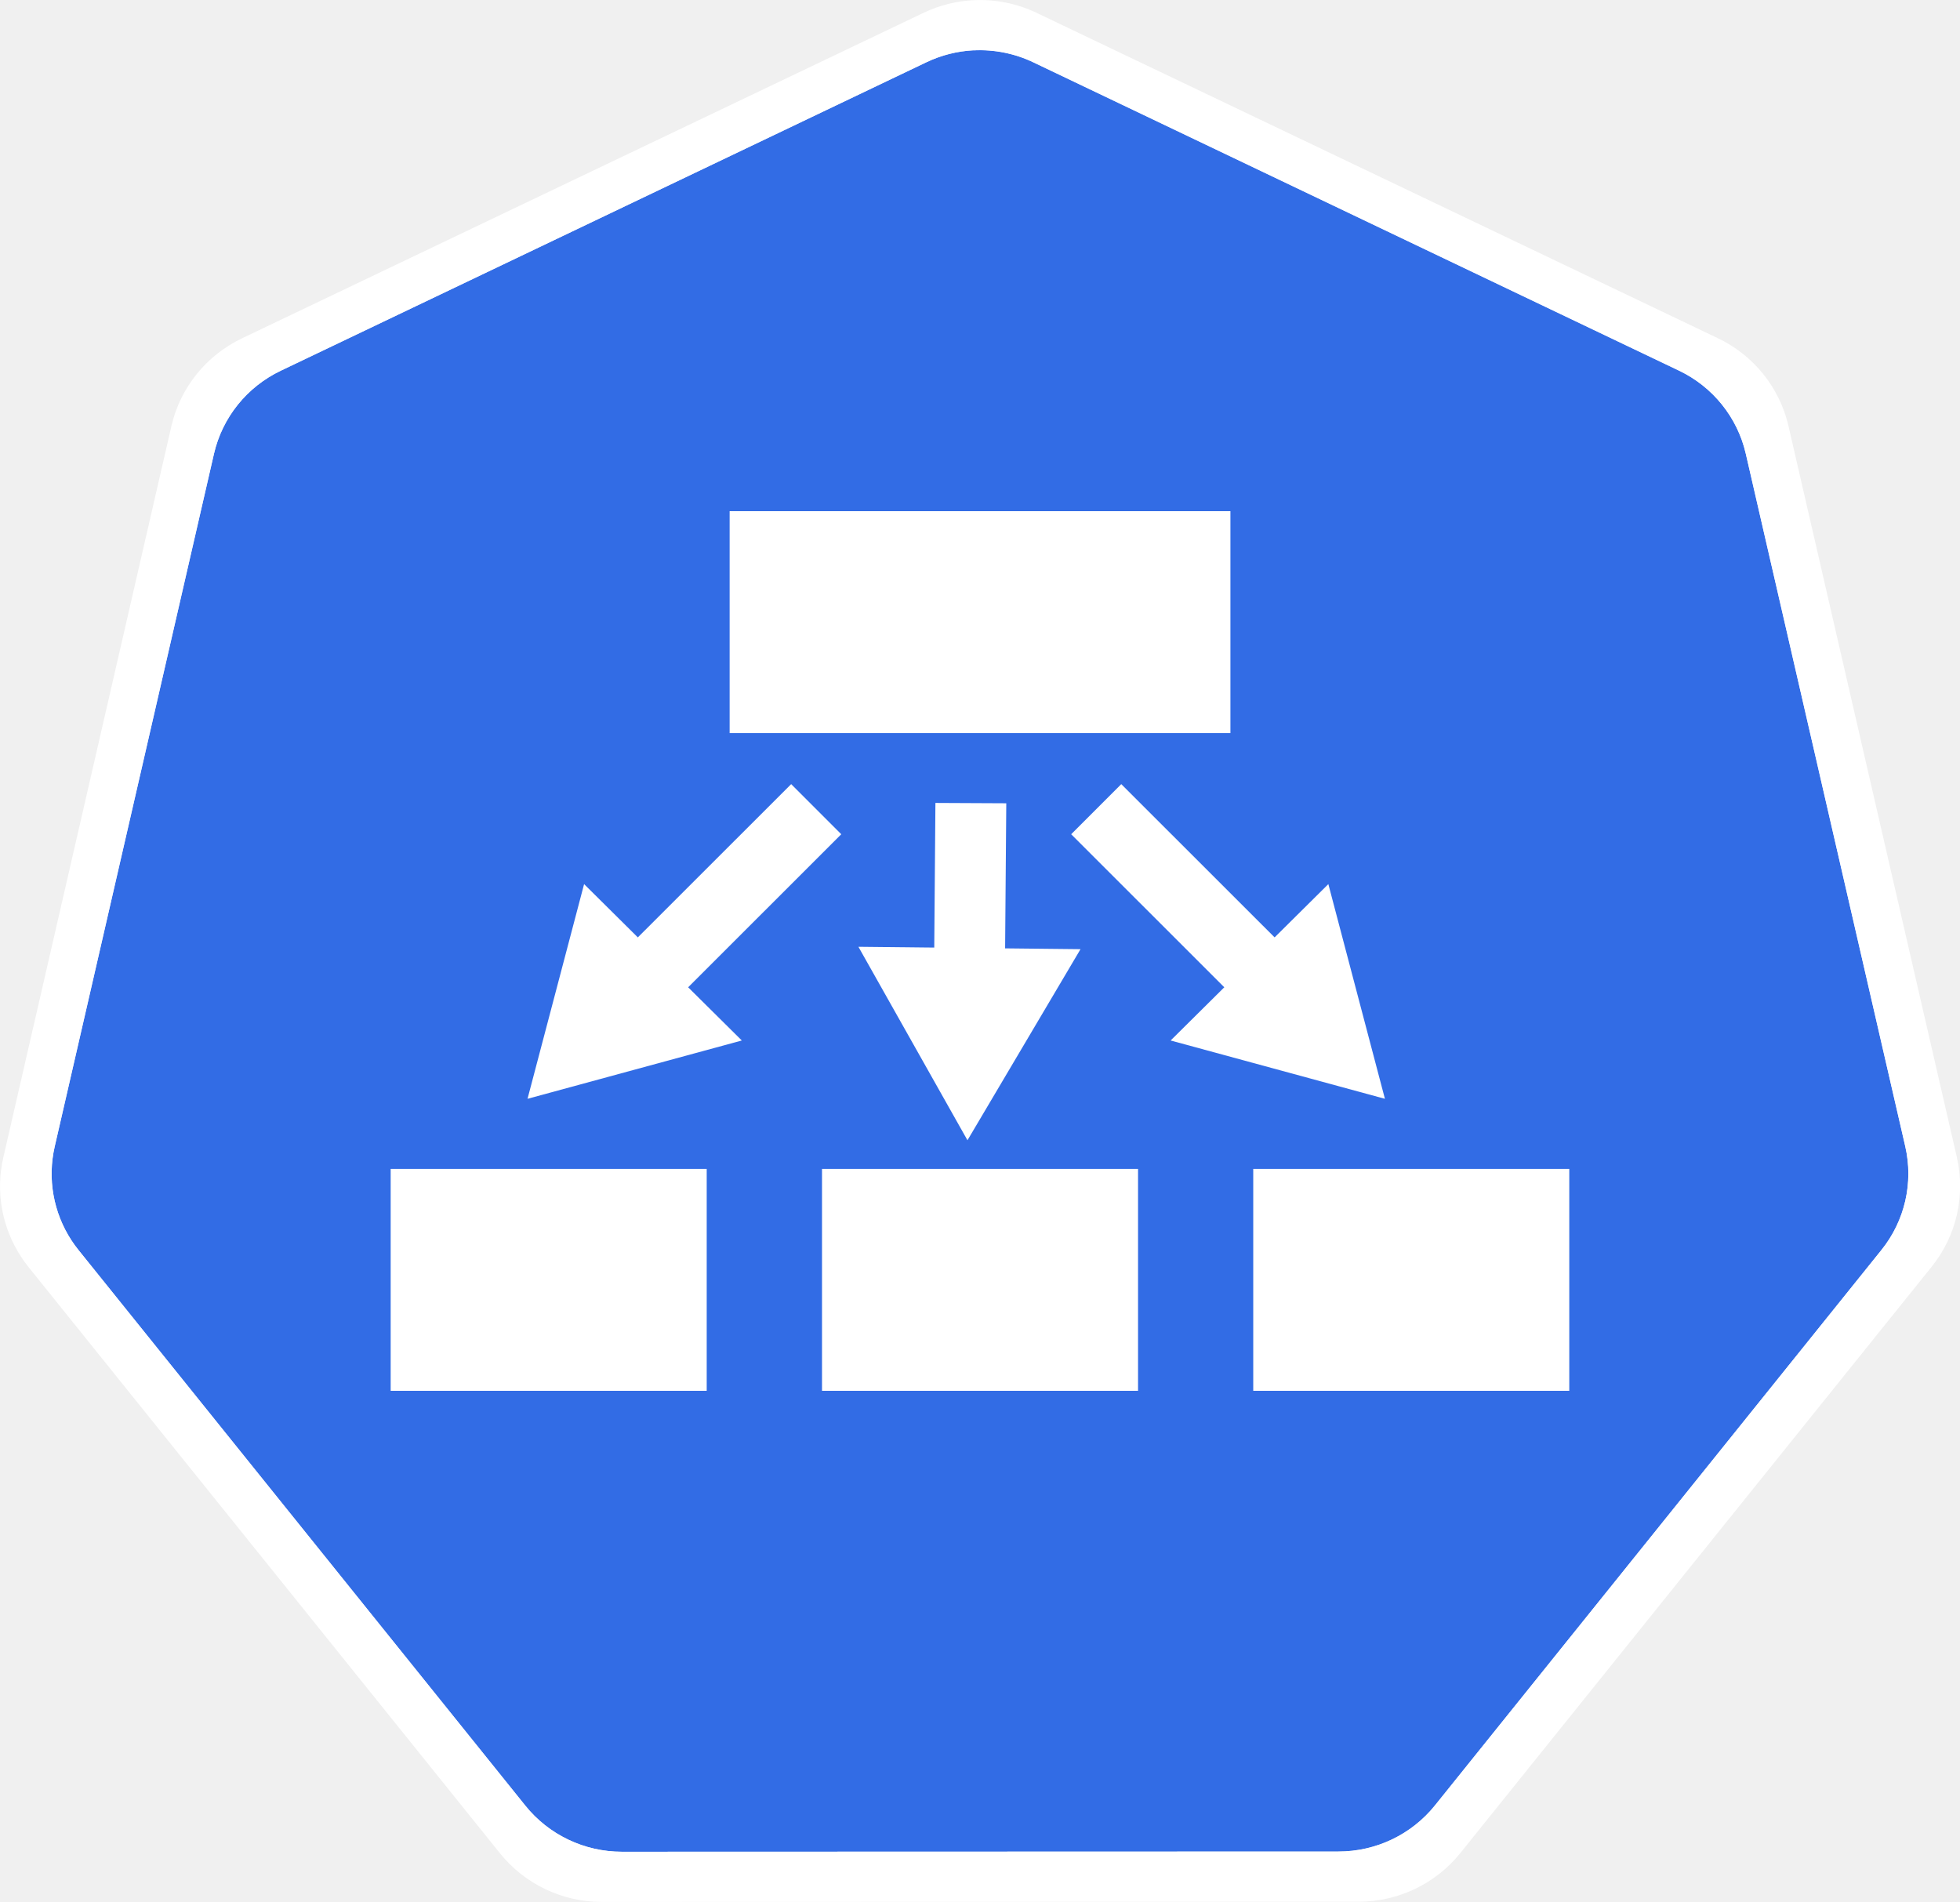
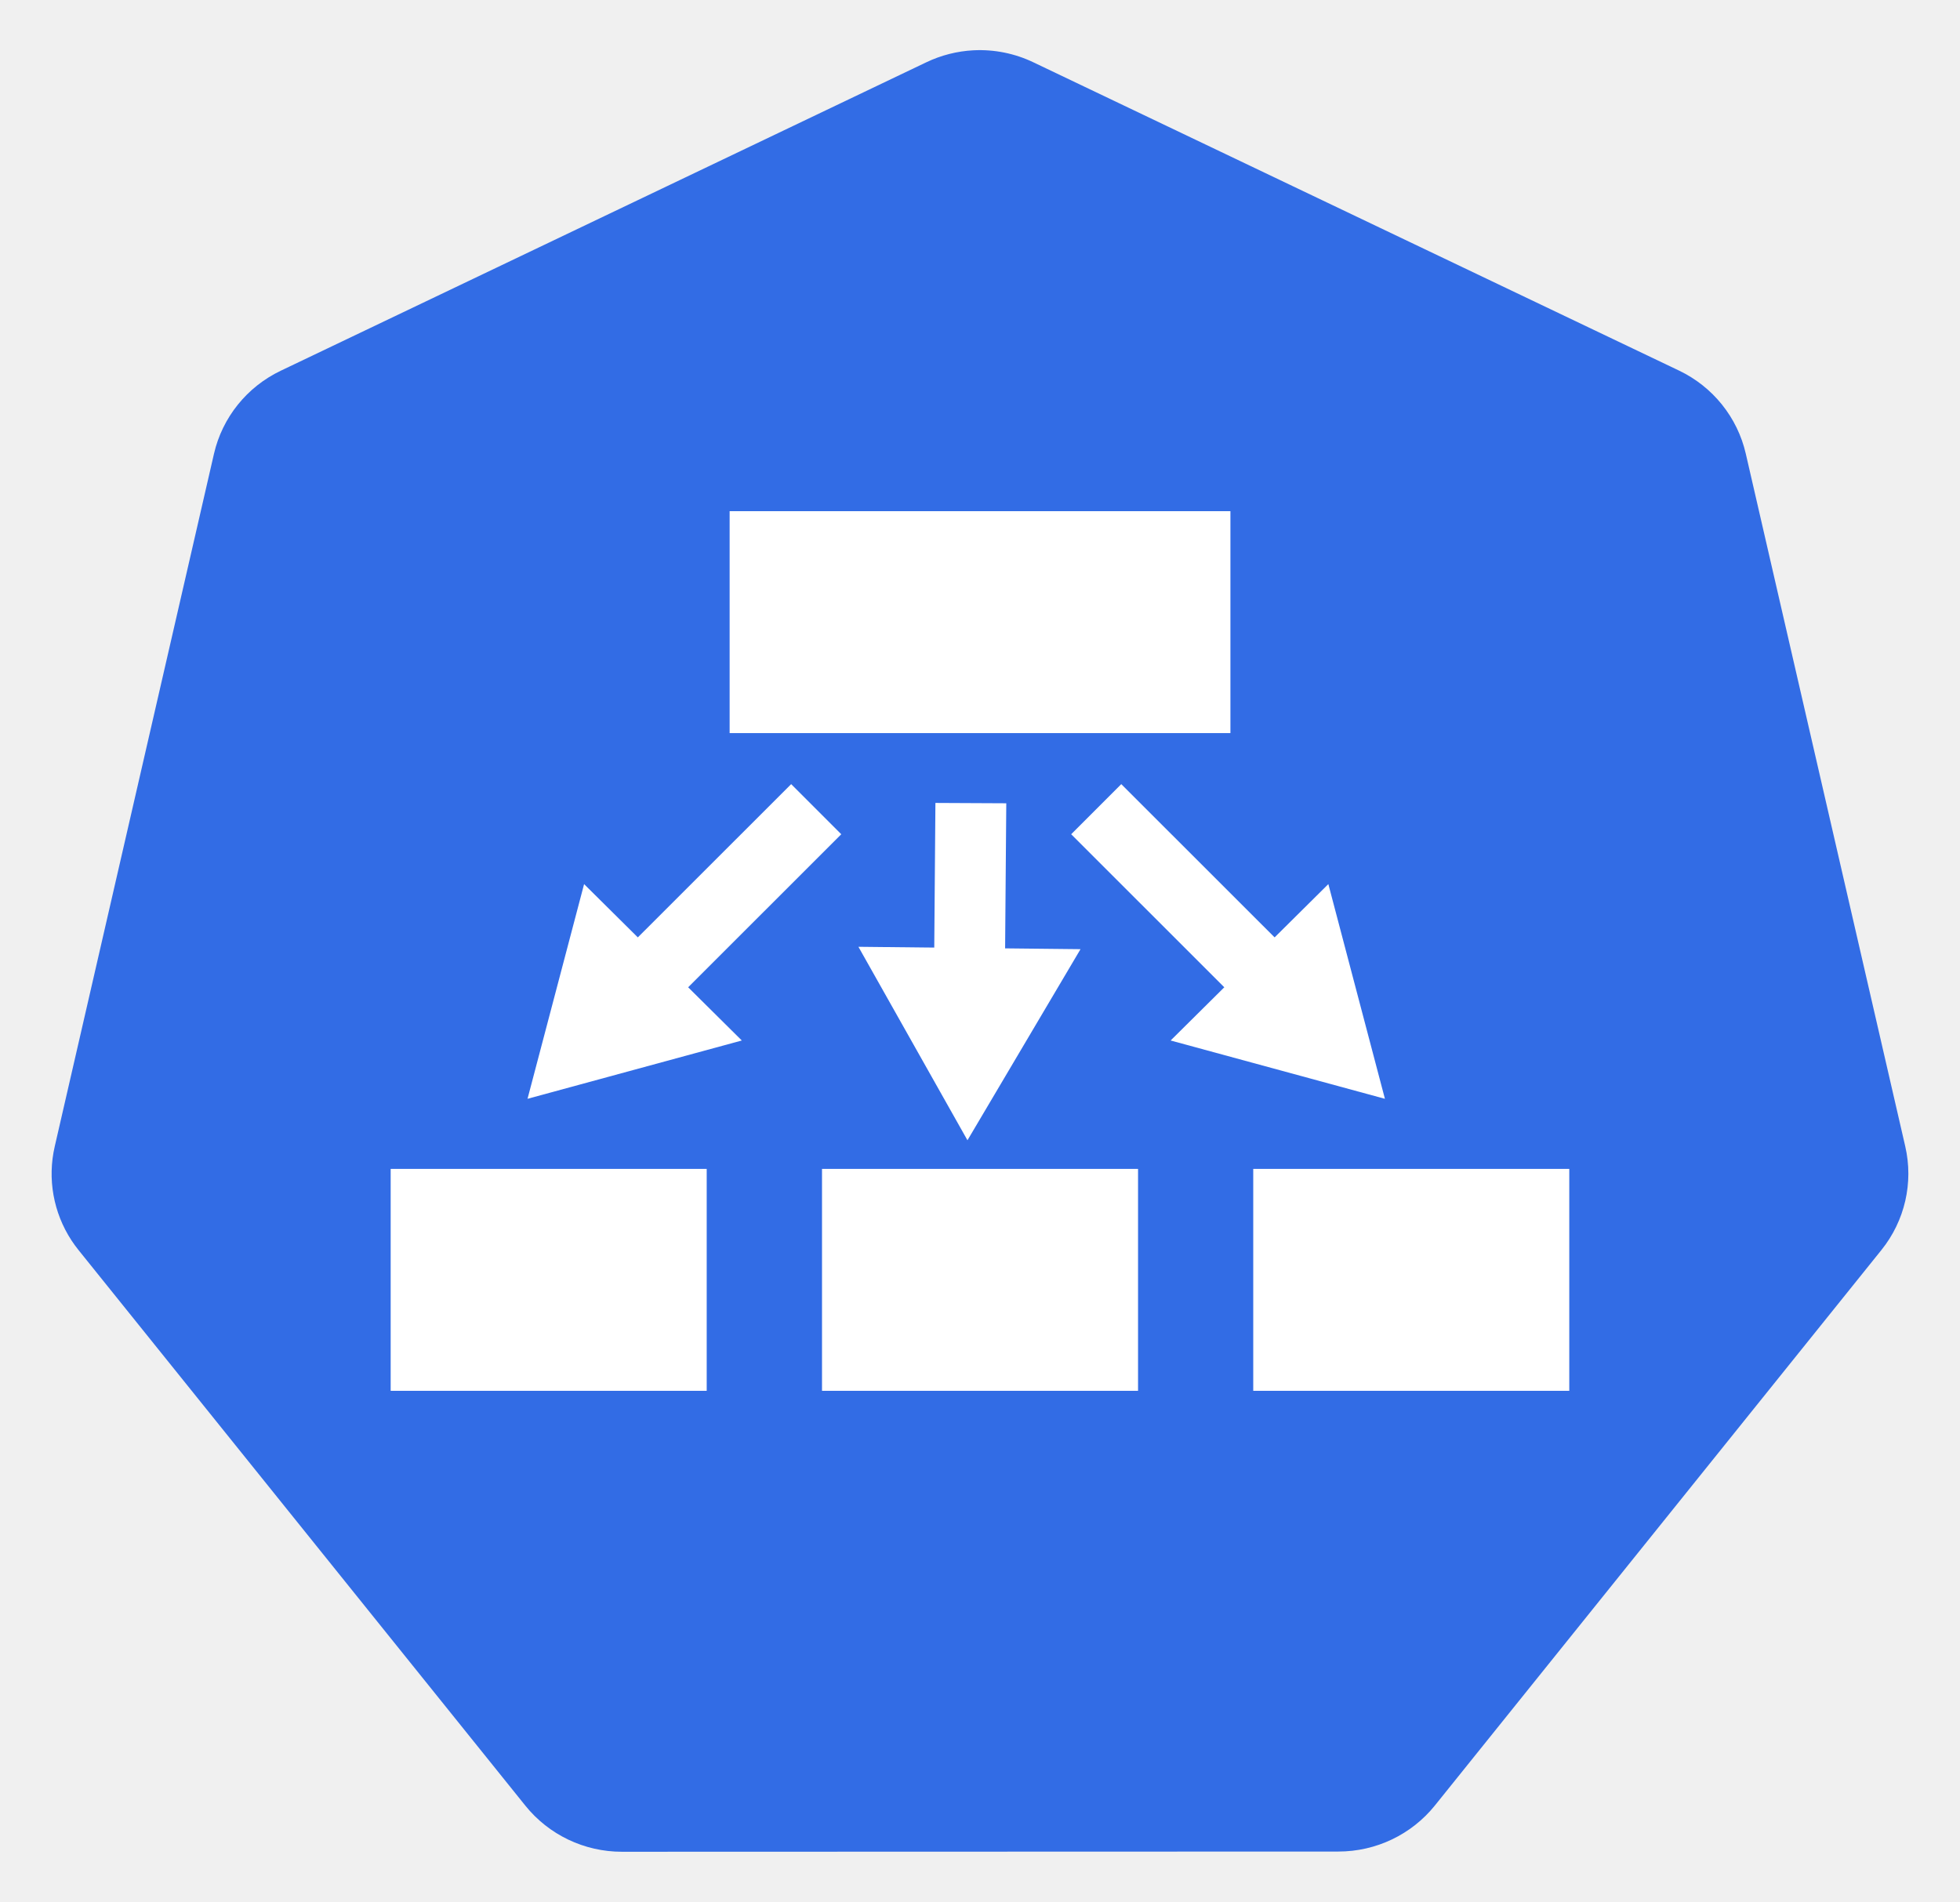
<svg xmlns="http://www.w3.org/2000/svg" width="18.035mm" height="17.5mm" viewBox="0 0 18.035 17.5" version="1.1" id="svg13826">
  <defs id="defs13820" />
  <g id="layer1" transform="translate(-0.9926264,-1.174181)">
    <g id="g70" transform="matrix(1.014889,0,0,1.014889,16.90215,-2.698726)">
      <path id="path3055" d="m -6.849,4.272 a 1.119,1.11 0 0 0 -0.429,0.109 l -5.852,2.796 a 1.119,1.11 0 0 0 -0.606,0.753 l -1.444,6.281 a 1.119,1.11 0 0 0 0.152,0.851 1.119,1.11 0 0 0 0.064,0.088 l 4.051,5.037 a 1.119,1.11 0 0 0 0.875,0.418 l 6.496,-0.002 a 1.119,1.11 0 0 0 0.875,-0.417 L 1.382,15.149 A 1.119,1.11 0 0 0 1.598,14.21 L 0.152,7.929 A 1.119,1.11 0 0 0 -0.453,7.176 L -6.307,4.381 A 1.119,1.11 0 0 0 -6.849,4.272 Z" style="fill:#326ce5;fill-opacity:1;stroke:none;stroke-width:0;stroke-miterlimit:4;stroke-dasharray:none;stroke-opacity:1" />
-       <path id="path3054-2-9" d="M -6.852,3.818 A 1.181,1.172 0 0 0 -7.304,3.933 l -6.179,2.951 a 1.181,1.172 0 0 0 -0.639,0.795 l -1.524,6.631 a 1.181,1.172 0 0 0 0.16,0.899 1.181,1.172 0 0 0 0.067,0.093 l 4.276,5.317 a 1.181,1.172 0 0 0 0.924,0.441 l 6.858,-0.002 a 1.181,1.172 0 0 0 0.924,-0.44 l 4.275,-5.318 a 1.181,1.172 0 0 0 0.228,-0.991 L 0.539,7.678 A 1.181,1.172 0 0 0 -0.1,6.883 L -6.279,3.932 A 1.181,1.172 0 0 0 -6.852,3.818 Z m 0.003,0.455 a 1.119,1.11 0 0 1 0.543,0.109 l 5.853,2.795 A 1.119,1.11 0 0 1 0.152,7.929 L 1.598,14.21 a 1.119,1.11 0 0 1 -0.216,0.939 l -4.049,5.037 a 1.119,1.11 0 0 1 -0.875,0.417 l -6.496,0.002 a 1.119,1.11 0 0 1 -0.875,-0.418 l -4.051,-5.037 a 1.119,1.11 0 0 1 -0.064,-0.088 1.119,1.11 0 0 1 -0.152,-0.851 l 1.444,-6.281 a 1.119,1.11 0 0 1 0.606,-0.753 l 5.852,-2.796 a 1.119,1.11 0 0 1 0.429,-0.109 z" style="color:#000000;font-style:normal;font-variant:normal;font-weight:normal;font-stretch:normal;font-size:medium;line-height:normal;font-family:Sans;-inkscape-font-specification:Sans;text-indent:0;text-align:start;text-decoration:none;text-decoration-line:none;letter-spacing:normal;word-spacing:normal;text-transform:none;writing-mode:lr-tb;direction:ltr;baseline-shift:baseline;text-anchor:start;display:inline;overflow:visible;visibility:visible;fill:#ffffff;fill-opacity:1;fill-rule:nonzero;stroke:none;stroke-width:0;stroke-miterlimit:4;stroke-dasharray:none;marker:none;enable-background:accumulate" />
    </g>
    <g id="g3350" transform="translate(0.09238746,0.6336996)">
      <path id="path1991" d="m 4.495,11.296 2.908,0 0,2.042 -2.908,0 z" style="fill:#ffffff;fill-rule:evenodd;stroke:none;stroke-width:0.265;stroke-linecap:square;stroke-miterlimit:10" />
      <path id="path1993" d="m 8.464,11.296 2.908,0 0,2.042 -2.908,0 z" style="fill:#ffffff;fill-rule:evenodd;stroke:none;stroke-width:0.265;stroke-linecap:square;stroke-miterlimit:10" />
      <path id="path2002" d="m 12.432,11.296 2.908,0 0,2.042 -2.908,0 z" style="fill:#ffffff;fill-rule:evenodd;stroke:none;stroke-width:0.265;stroke-linecap:square;stroke-miterlimit:10" />
      <path id="path2005" d="m 7.614,5.244 4.608,0 0,2.042 -4.608,0 z" style="fill:#ffffff;fill-rule:evenodd;stroke:none;stroke-width:0.265;stroke-linecap:square;stroke-miterlimit:10" />
      <g transform="matrix(0.7069029,0.7073106,-0.7073106,0.7069029,105.1994,231.5652)" id="g2062">
        <rect style="opacity:1;fill:#ffffff;fill-opacity:1;fill-rule:nonzero;stroke:none;stroke-width:0.368;stroke-linecap:butt;stroke-linejoin:round;stroke-miterlimit:10;stroke-dasharray:none;stroke-dashoffset:13.002;stroke-opacity:1" id="rect2056" width="0.652" height="2.909" x="-226.886" y="-89.589" ry="0" />
        <path style="opacity:1;fill:#ffffff;fill-opacity:1;fill-rule:nonzero;stroke:none;stroke-width:0.575;stroke-linecap:butt;stroke-linejoin:round;stroke-miterlimit:10;stroke-dasharray:none;stroke-dashoffset:13.002;stroke-opacity:1" id="path2058" d="m -224.426,-89.87 -1.522,-1.221 -1.522,-1.221 1.819,-0.708 1.819,-0.708 -0.297,1.929 z" transform="matrix(0.4887046,0.1876794,-0.1876794,0.4887046,-133.7417,0.2138021)" />
      </g>
      <g id="g2068" transform="matrix(-0.7069029,0.7073106,0.7073106,0.7069029,-85.80154,231.5652)">
        <rect ry="0" y="-89.589" x="-226.886" height="2.909" width="0.652" id="rect2064" style="opacity:1;fill:#ffffff;fill-opacity:1;fill-rule:nonzero;stroke:none;stroke-width:0.368;stroke-linecap:butt;stroke-linejoin:round;stroke-miterlimit:10;stroke-dasharray:none;stroke-dashoffset:13.002;stroke-opacity:1" />
        <path transform="matrix(0.4887046,0.1876794,-0.1876794,0.4887046,-133.7417,0.2138021)" d="m -224.426,-89.87 -1.522,-1.221 -1.522,-1.221 1.819,-0.708 1.819,-0.708 -0.297,1.929 z" id="path2066" style="opacity:1;fill:#ffffff;fill-opacity:1;fill-rule:nonzero;stroke:none;stroke-width:0.575;stroke-linecap:butt;stroke-linejoin:round;stroke-miterlimit:10;stroke-dasharray:none;stroke-dashoffset:13.002;stroke-opacity:1" />
      </g>
      <rect transform="matrix(-0.9999885,-0.00480149,-0.00803668,0.9999677,0,0)" ry="0" y="7.883" x="-10.223" height="2.249" width="0.652" id="rect2070" style="opacity:1;fill:#ffffff;fill-opacity:1;fill-rule:nonzero;stroke:none;stroke-width:0.323;stroke-linecap:butt;stroke-linejoin:round;stroke-miterlimit:10;stroke-dasharray:none;stroke-dashoffset:13.002;stroke-opacity:1" />
      <path transform="matrix(-0.489861,0.18464,0.18464,0.489861,-83.54157,96.49438)" d="m -224.426,-89.87 -1.522,-1.221 -1.522,-1.221 1.819,-0.708 1.819,-0.708 -0.297,1.929 z" id="path2073" style="opacity:1;fill:#ffffff;fill-opacity:1;fill-rule:nonzero;stroke:none;stroke-width:0.575;stroke-linecap:butt;stroke-linejoin:round;stroke-miterlimit:10;stroke-dasharray:none;stroke-dashoffset:13.002;stroke-opacity:1" />
    </g>
  </g>
</svg>
